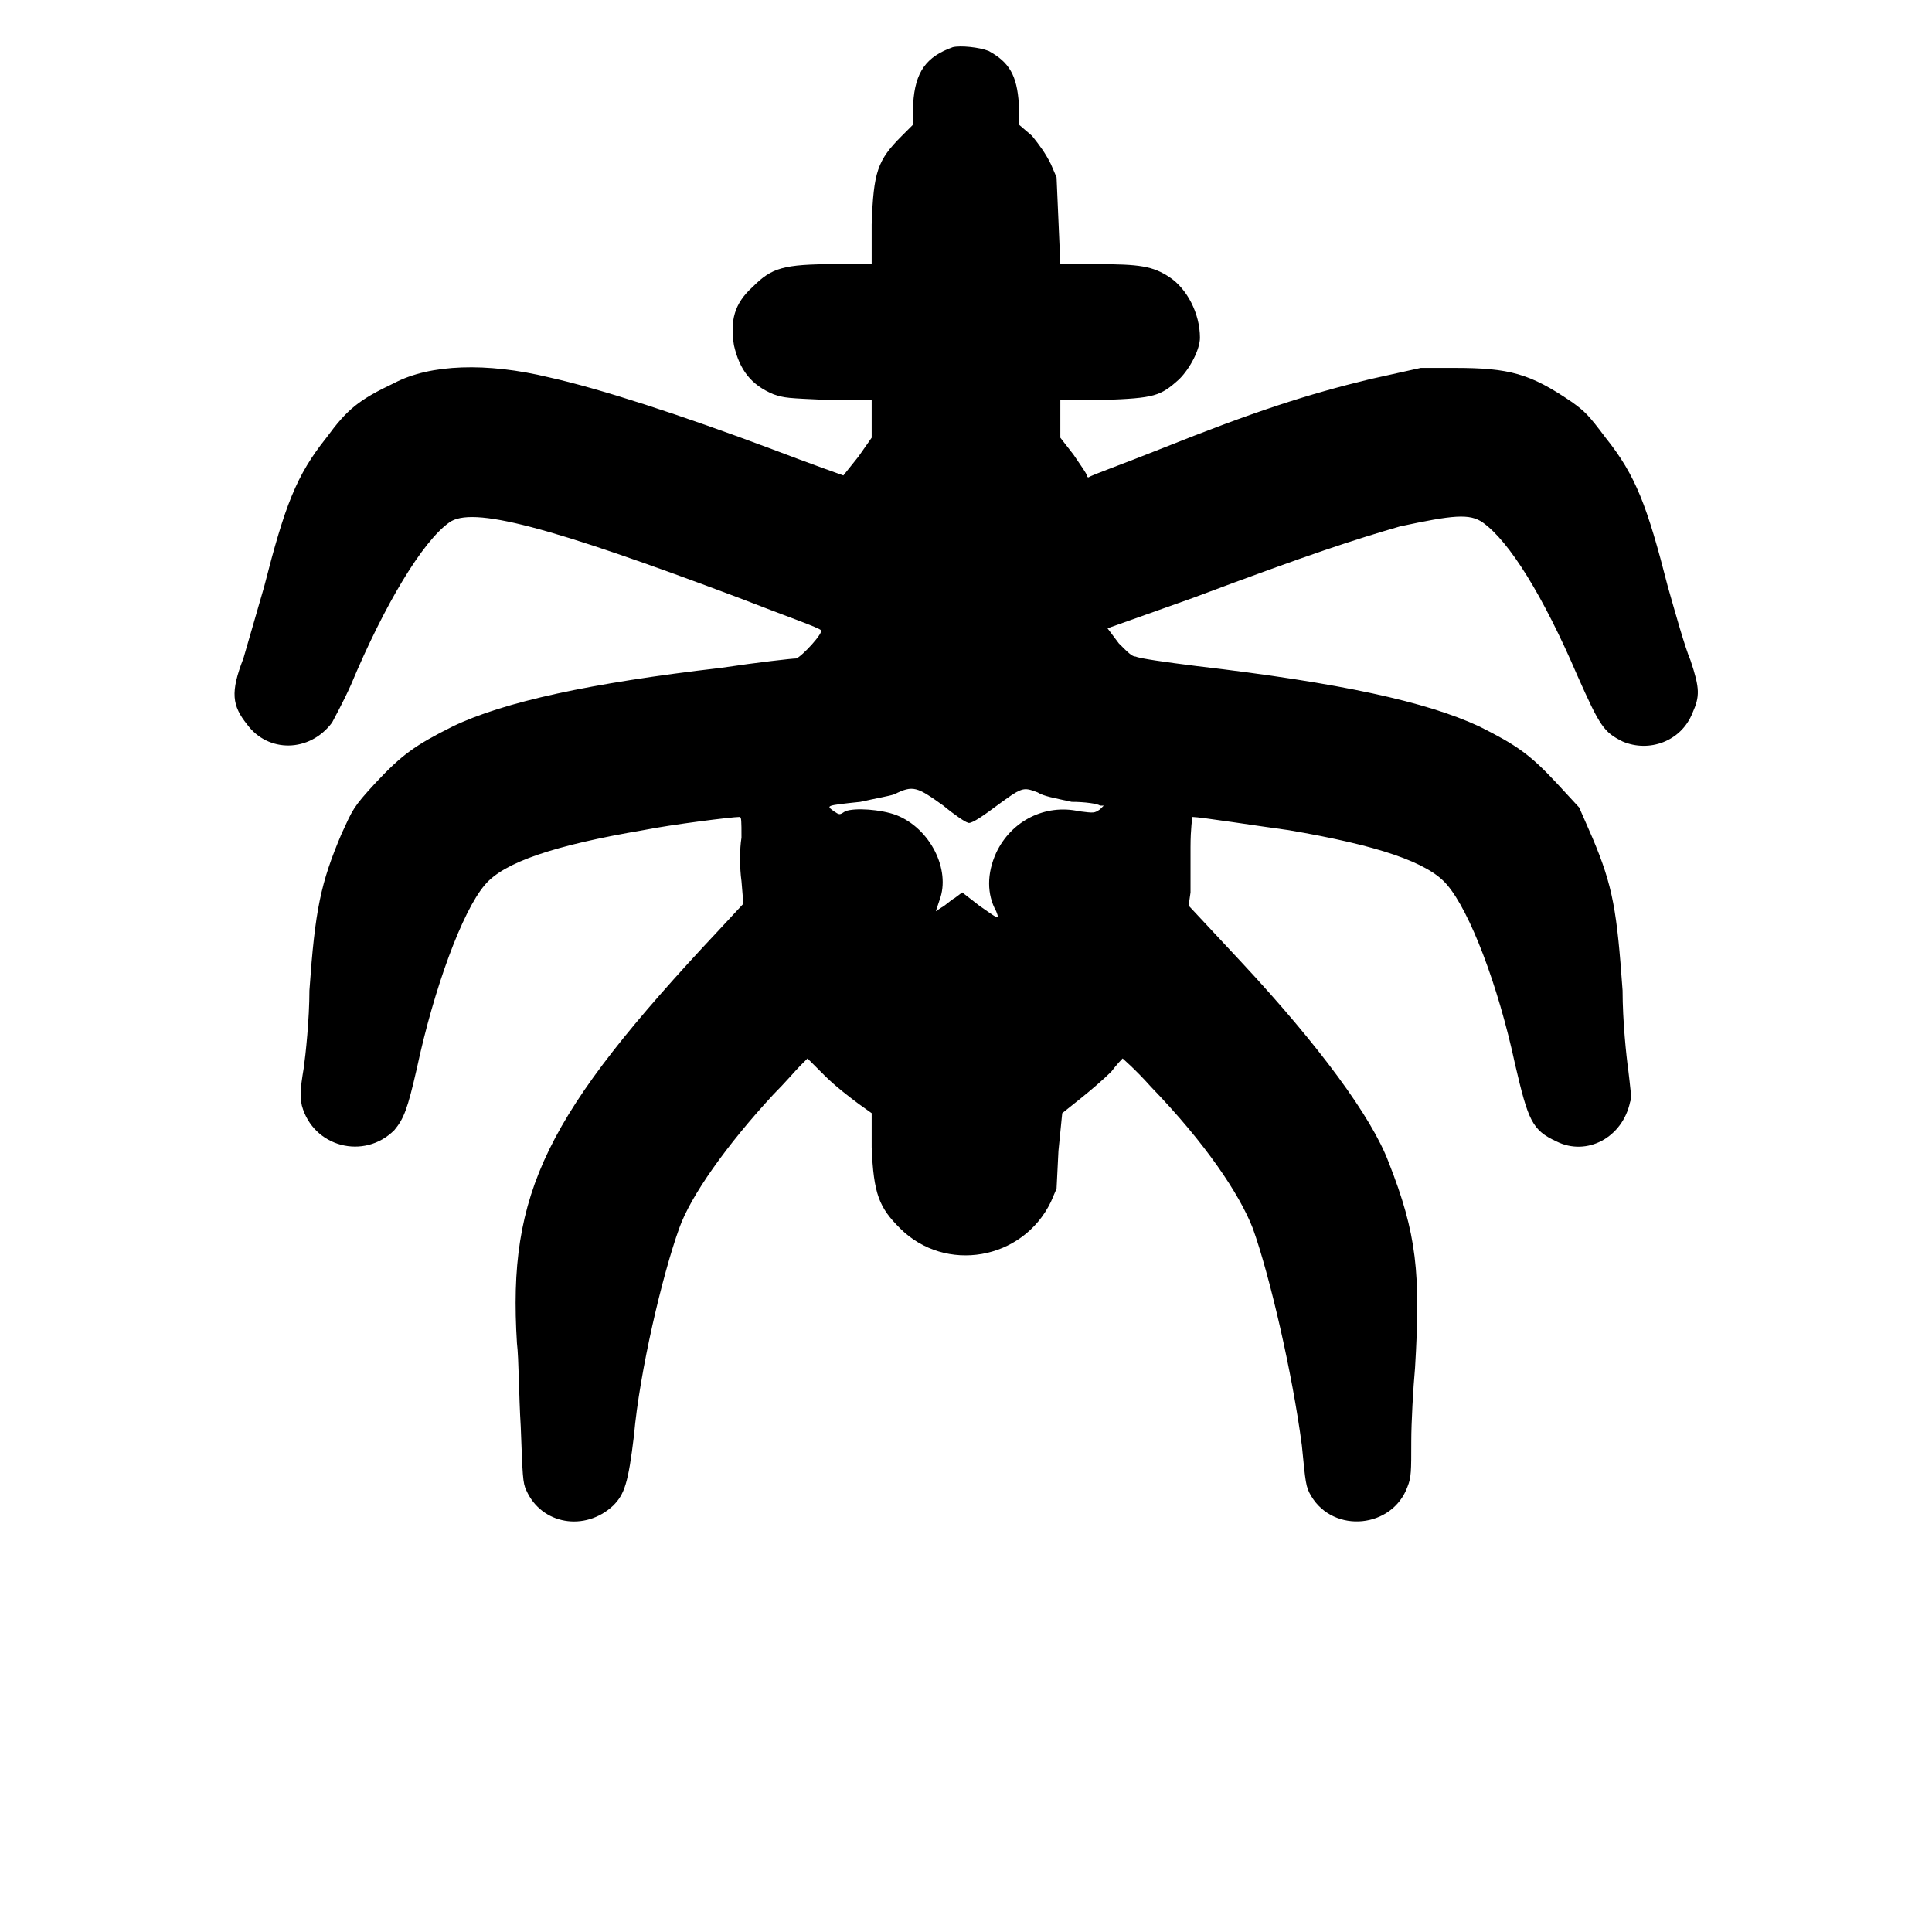
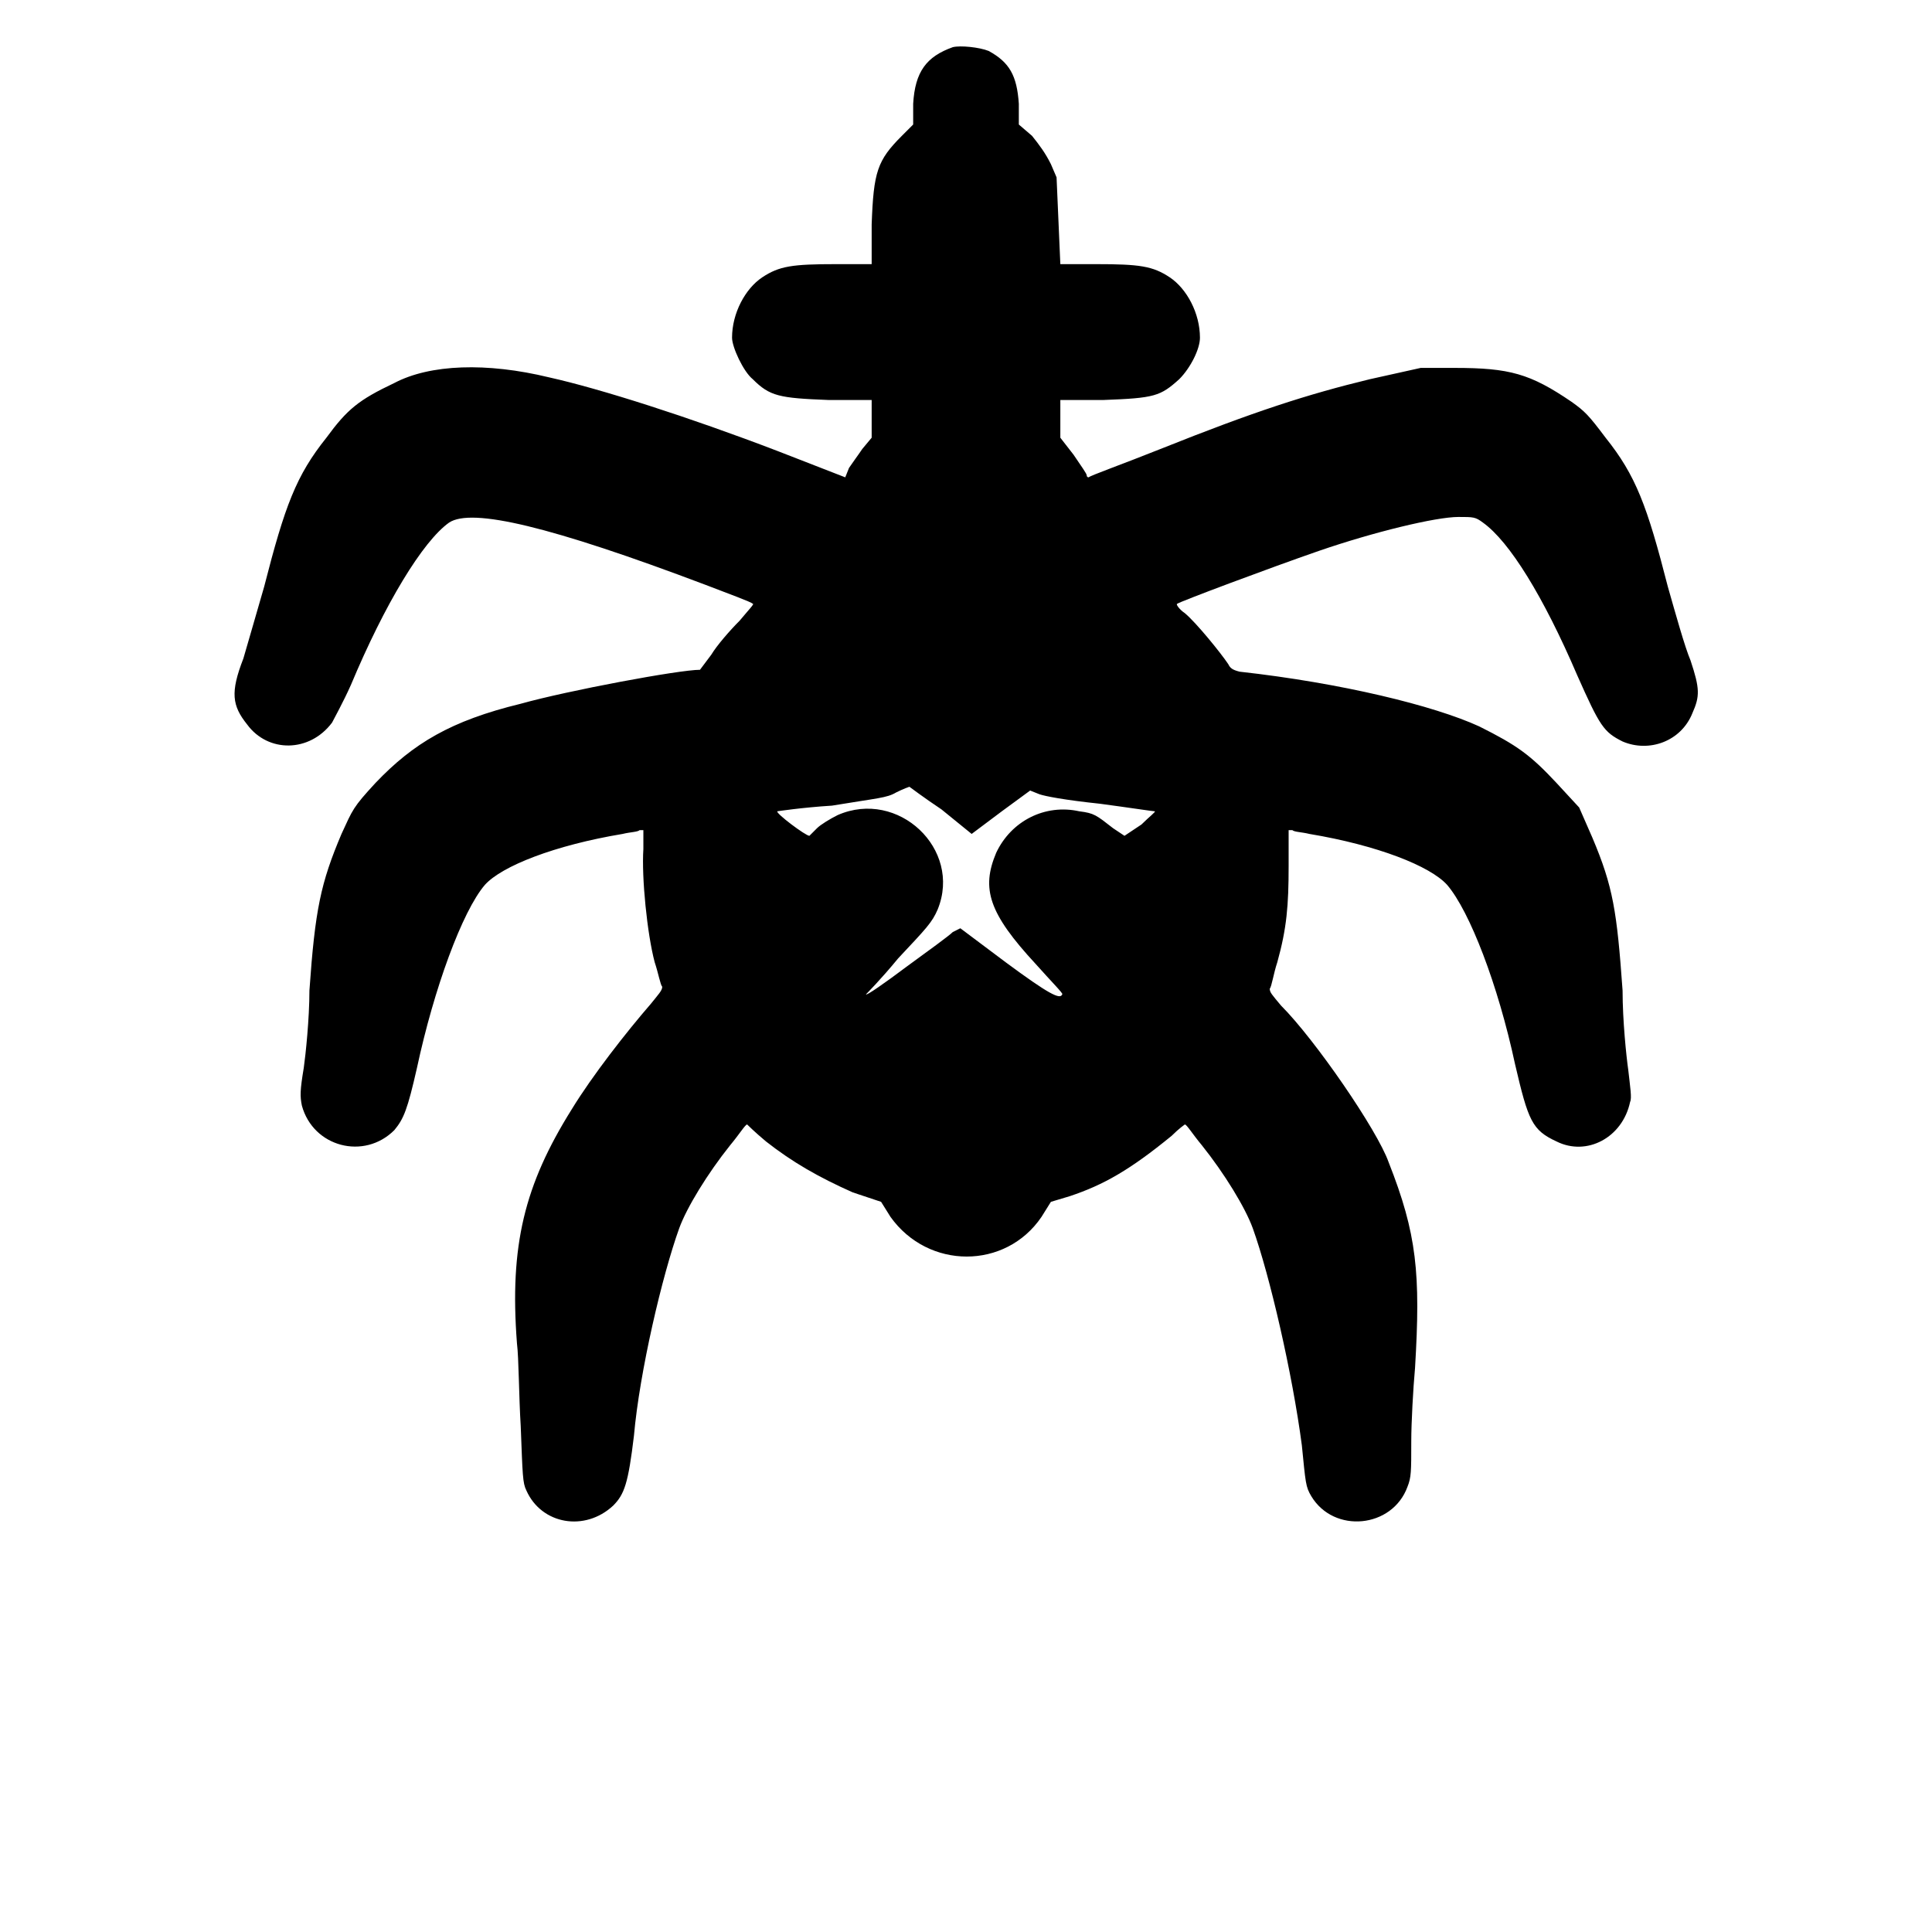
<svg xmlns="http://www.w3.org/2000/svg" version="1.0" width="512" height="512" viewBox="0 0 512 512" preserveAspectRatio="xMidYMid meet">
  <g transform="translate(0,512) scale(0.5,-0.5)" fill="#000000" fill-rule="evenodd" stroke="none">
-     <path d="M505 999 c-14 -5 -20 -13 -21 -30 l0 -11 -6 -6 c-13 -13 -15 -19 -16 -47 l0 -21 -19 0 c-28 0 -34 -2 -44 -12 -10 -9 -12 -18 -10 -31 3 -13 9 -21 21 -26 6 -2 7 -2 29 -3 l23 0 0 -10 0 -10 -7 -10 c-4 -5 -8 -10 -8 -10 0 0 -17 6 -38 14 -48 18 -91 32 -118 38 -33 8 -63 7 -82 -3 -19 -9 -25 -14 -36 -29 -16 -20 -22 -36 -33 -79 -4 -14 -9 -31 -11 -38 -7 -18 -6 -25 2 -35 11 -15 33 -15 45 1 1 2 6 11 10 20 18 43 38 76 52 86 12 9 53 -2 154 -40 23 -9 43 -16 43 -17 2 -1 -10 -14 -13 -15 -2 0 -20 -2 -40 -5 -69 -8 -115 -18 -142 -31 -20 -10 -27 -15 -41 -30 -12 -13 -12 -14 -18 -27 -11 -26 -14 -40 -17 -83 0 -15 -2 -34 -3 -41 -2 -12 -2 -15 -1 -20 6 -22 33 -29 49 -13 5 6 7 11 12 33 9 42 24 83 36 97 10 12 37 21 84 29 15 3 47 7 51 7 1 0 1 -2 1 -11 -1 -6 -1 -16 0 -23 l1 -12 -13 -14 c-92 -98 -112 -139 -107 -219 1 -8 1 -28 2 -44 1 -26 1 -30 3 -34 8 -18 31 -22 46 -8 6 6 8 12 11 37 3 34 15 85 24 110 6 17 25 44 50 71 6 6 12 13 14 15 l4 4 9 -9 c6 -6 14 -12 18 -15 l7 -5 0 -18 c1 -25 4 -32 15 -43 24 -24 65 -17 80 14 l3 7 1 20 2 20 10 8 c5 4 12 10 16 14 3 4 6 7 6 7 0 0 7 -6 15 -15 29 -30 47 -57 54 -75 9 -25 21 -77 26 -115 2 -20 2 -22 5 -27 12 -20 43 -17 51 5 2 5 2 8 2 24 0 10 1 28 2 39 3 50 1 71 -14 109 -9 24 -37 62 -78 106 l-28 30 1 7 c0 4 0 15 0 24 0 10 1 16 1 16 4 0 36 -5 51 -7 47 -8 74 -17 84 -29 12 -14 27 -53 36 -95 7 -30 9 -35 22 -41 16 -8 35 2 39 21 1 2 0 8 -1 17 -1 7 -3 26 -3 42 -3 42 -5 55 -16 81 l-7 16 -12 13 c-14 15 -21 20 -41 30 -28 13 -73 23 -150 32 -16 2 -30 4 -32 5 -2 0 -4 2 -9 7 l-6 8 45 16 c64 24 86 31 110 38 28 6 37 7 44 2 14 -10 32 -39 50 -81 12 -27 14 -30 24 -35 14 -6 31 0 37 15 4 9 4 13 -1 28 -3 7 -8 25 -12 39 -11 43 -17 59 -33 79 -9 12 -11 14 -18 19 -22 15 -33 18 -62 18 l-18 0 -27 -6 c-33 -8 -61 -17 -111 -37 -20 -8 -37 -14 -38 -15 0 0 -1 0 -1 1 0 1 -3 5 -7 11 l-7 9 0 10 0 10 23 0 c27 1 30 2 40 11 6 6 11 16 11 22 0 13 -7 26 -16 32 -9 6 -16 7 -39 7 l-19 0 -1 23 -1 23 -3 7 c-3 6 -6 10 -10 15 l-7 6 0 11 c-1 15 -5 22 -16 28 -5 2 -15 3 -19 2z m-5 -402 c6 -5 12 -9 13 -9 1 -1 6 2 14 8 15 11 15 11 23 8 3 -2 9 -3 18 -5 7 0 14 -1 15 -2 l2 0 -2 -2 c-3 -2 -3 -2 -11 -1 -18 4 -36 -5 -44 -22 -5 -11 -5 -22 0 -31 2 -5 1 -4 -9 3 l-9 7 -4 -3 c-2 -1 -5 -4 -7 -5 l-3 -2 2 6 c6 16 -5 38 -23 45 -8 3 -22 4 -27 2 -3 -2 -3 -2 -6 0 -4 3 -5 3 14 5 9 2 15 3 18 4 10 5 12 4 26 -6z" />
+     <path d="M505 999 c-14 -5 -20 -13 -21 -30 l0 -11 -6 -6 c-13 -13 -15 -19 -16 -47 l0 -21 -19 0 c-23 0 -30 -1 -39 -7 -9 -6 -16 -19 -16 -32 0 -5 6 -18 11 -22 9 -9 14 -10 40 -11 l23 0 0 -10 0 -10 -5 -6 c-2 -3 -5 -7 -7 -10 l-2 -5 -36 14 c-47 18 -94 33 -121 39 -33 8 -63 7 -82 -3 -19 -9 -25 -14 -36 -29 -16 -20 -22 -36 -33 -79 -4 -14 -9 -31 -11 -38 -7 -18 -6 -25 2 -35 11 -15 33 -15 45 1 1 2 6 11 10 20 18 43 38 76 52 86 12 8 54 -2 136 -33 13 -5 24 -9 25 -10 1 0 -2 -3 -7 -9 -5 -5 -12 -13 -15 -18 -3 -4 -6 -8 -6 -8 -11 0 -70 -11 -95 -18 -37 -9 -57 -21 -77 -42 -12 -13 -12 -14 -18 -27 -11 -26 -14 -40 -17 -83 0 -15 -2 -34 -3 -41 -2 -12 -2 -15 -1 -20 6 -22 33 -29 49 -13 5 6 7 11 12 33 9 42 24 83 36 97 9 10 37 21 73 27 4 1 8 1 9 2 l2 0 0 -10 c-1 -15 2 -45 6 -60 2 -6 3 -12 4 -13 0 -2 -2 -4 -6 -9 -13 -15 -31 -38 -42 -56 -25 -40 -33 -72 -29 -124 1 -8 1 -28 2 -44 1 -26 1 -30 3 -34 8 -18 31 -22 46 -8 6 6 8 12 11 37 3 34 15 85 24 110 4 11 15 29 27 44 5 6 8 11 9 11 0 0 4 -4 10 -9 14 -11 28 -19 46 -27 l15 -5 5 -8 c20 -28 61 -28 80 0 l5 8 10 3 c18 6 32 14 54 32 4 4 7 6 7 6 1 0 4 -5 9 -11 12 -15 23 -33 27 -44 9 -25 21 -77 26 -115 2 -20 2 -22 5 -27 12 -20 43 -17 51 5 2 5 2 8 2 24 0 10 1 28 2 39 3 50 1 71 -14 109 -6 17 -39 65 -57 83 -5 6 -6 7 -6 9 1 1 2 8 4 14 5 18 6 30 6 51 l0 19 2 0 c1 -1 5 -1 9 -2 36 -6 64 -17 73 -27 12 -14 27 -53 36 -95 7 -30 9 -35 22 -41 16 -8 35 2 39 21 1 2 0 8 -1 17 -1 7 -3 26 -3 42 -3 42 -5 55 -16 81 l-7 16 -12 13 c-14 15 -21 20 -41 30 -24 11 -73 23 -127 29 -4 1 -5 2 -6 4 -4 6 -17 22 -23 27 -3 2 -5 5 -4 5 1 1 49 19 75 28 29 10 62 18 74 18 8 0 9 0 13 -3 14 -10 32 -39 50 -81 12 -27 14 -30 24 -35 14 -6 31 0 37 15 4 9 4 13 -1 28 -3 7 -8 25 -12 39 -11 43 -17 59 -33 79 -9 12 -11 14 -18 19 -22 15 -33 18 -62 18 l-18 0 -27 -6 c-33 -8 -61 -17 -111 -37 -20 -8 -37 -14 -38 -15 0 0 -1 0 -1 1 0 1 -3 5 -7 11 l-7 9 0 10 0 10 23 0 c27 1 30 2 40 11 6 6 11 16 11 22 0 13 -7 26 -16 32 -9 6 -16 7 -39 7 l-19 0 -1 23 -1 23 -3 7 c-3 6 -6 10 -10 15 l-7 6 0 11 c-1 15 -5 22 -16 28 -5 2 -15 3 -19 2z m-6 -404 l16 -13 16 12 15 11 5 -2 c3 -1 13 -3 32 -5 15 -2 28 -4 29 -4 1 0 -3 -3 -7 -7 l-9 -6 -6 4 c-9 7 -10 8 -18 9 -18 4 -36 -5 -44 -22 -8 -19 -4 -32 21 -59 8 -9 15 -16 14 -16 -1 -3 -7 0 -30 17 l-24 18 -4 -2 c-2 -2 -13 -10 -24 -18 -12 -9 -22 -16 -22 -15 0 0 8 8 17 19 15 16 18 19 21 26 13 32 -21 64 -53 50 -4 -2 -9 -5 -11 -7 -2 -2 -4 -4 -4 -4 -2 0 -18 12 -17 13 0 0 13 2 29 3 24 4 29 4 34 7 4 2 7 3 7 3 0 0 8 -6 17 -12z" />
  </g>
</svg>
